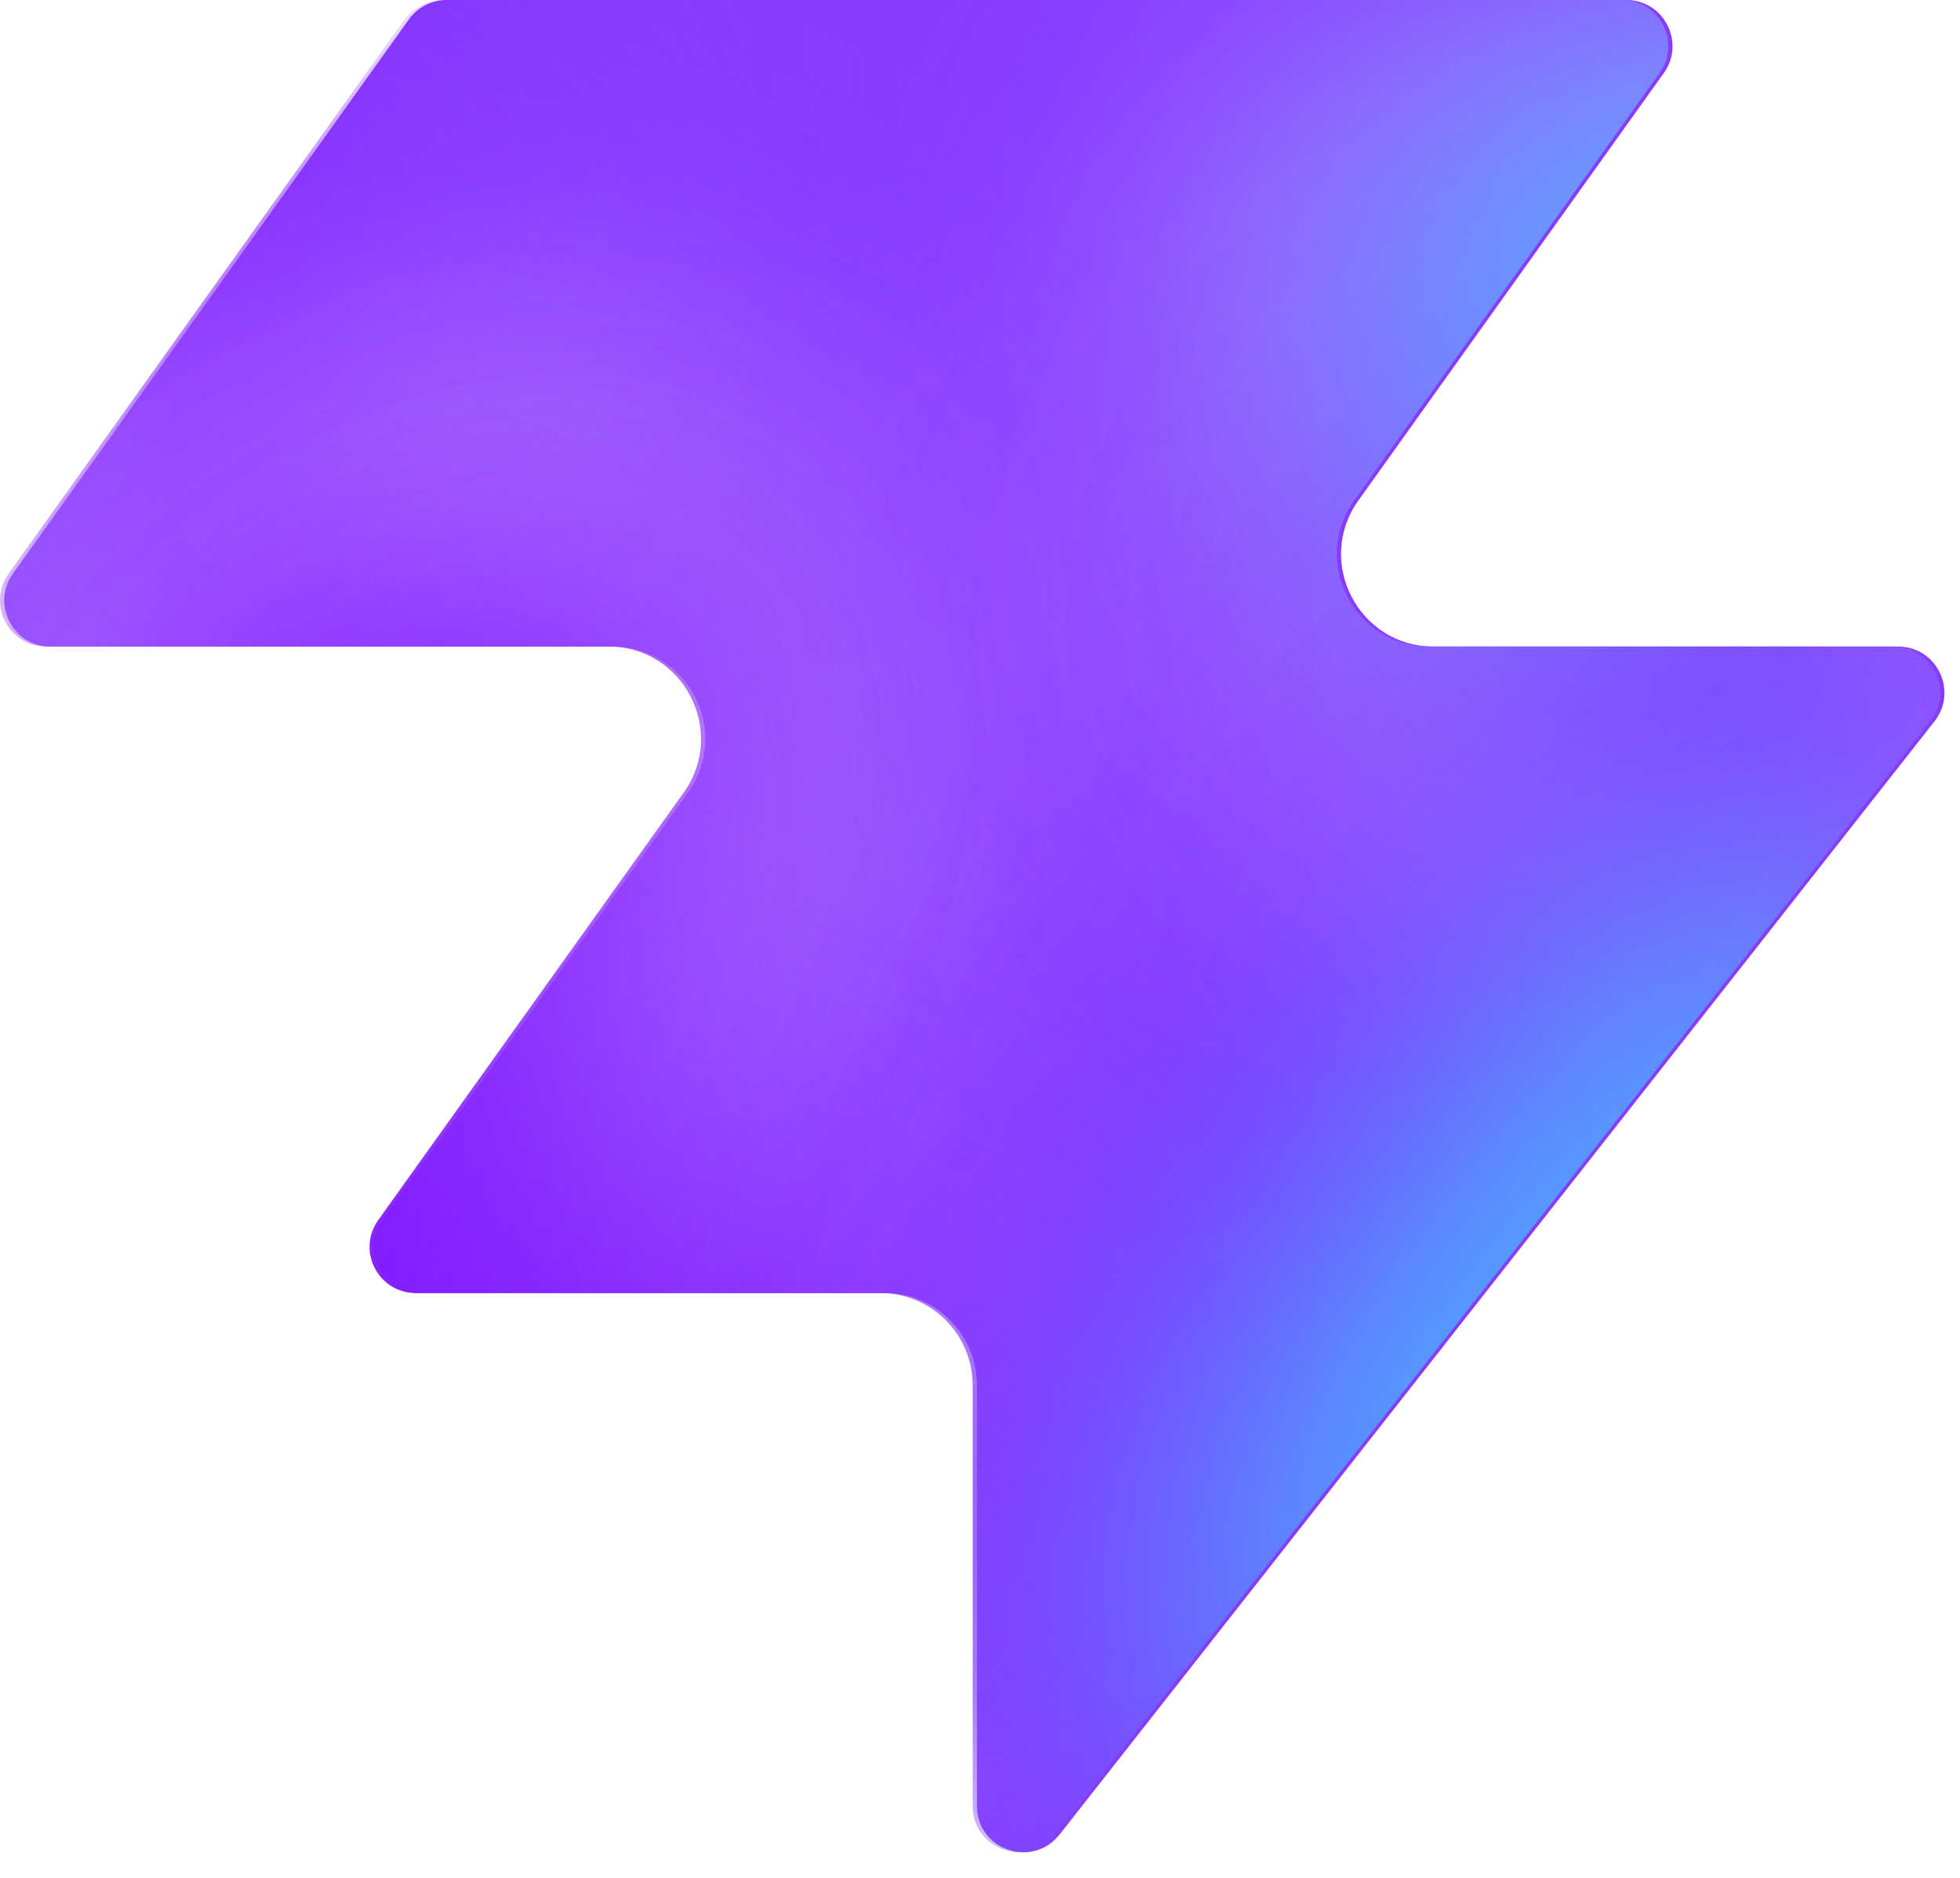
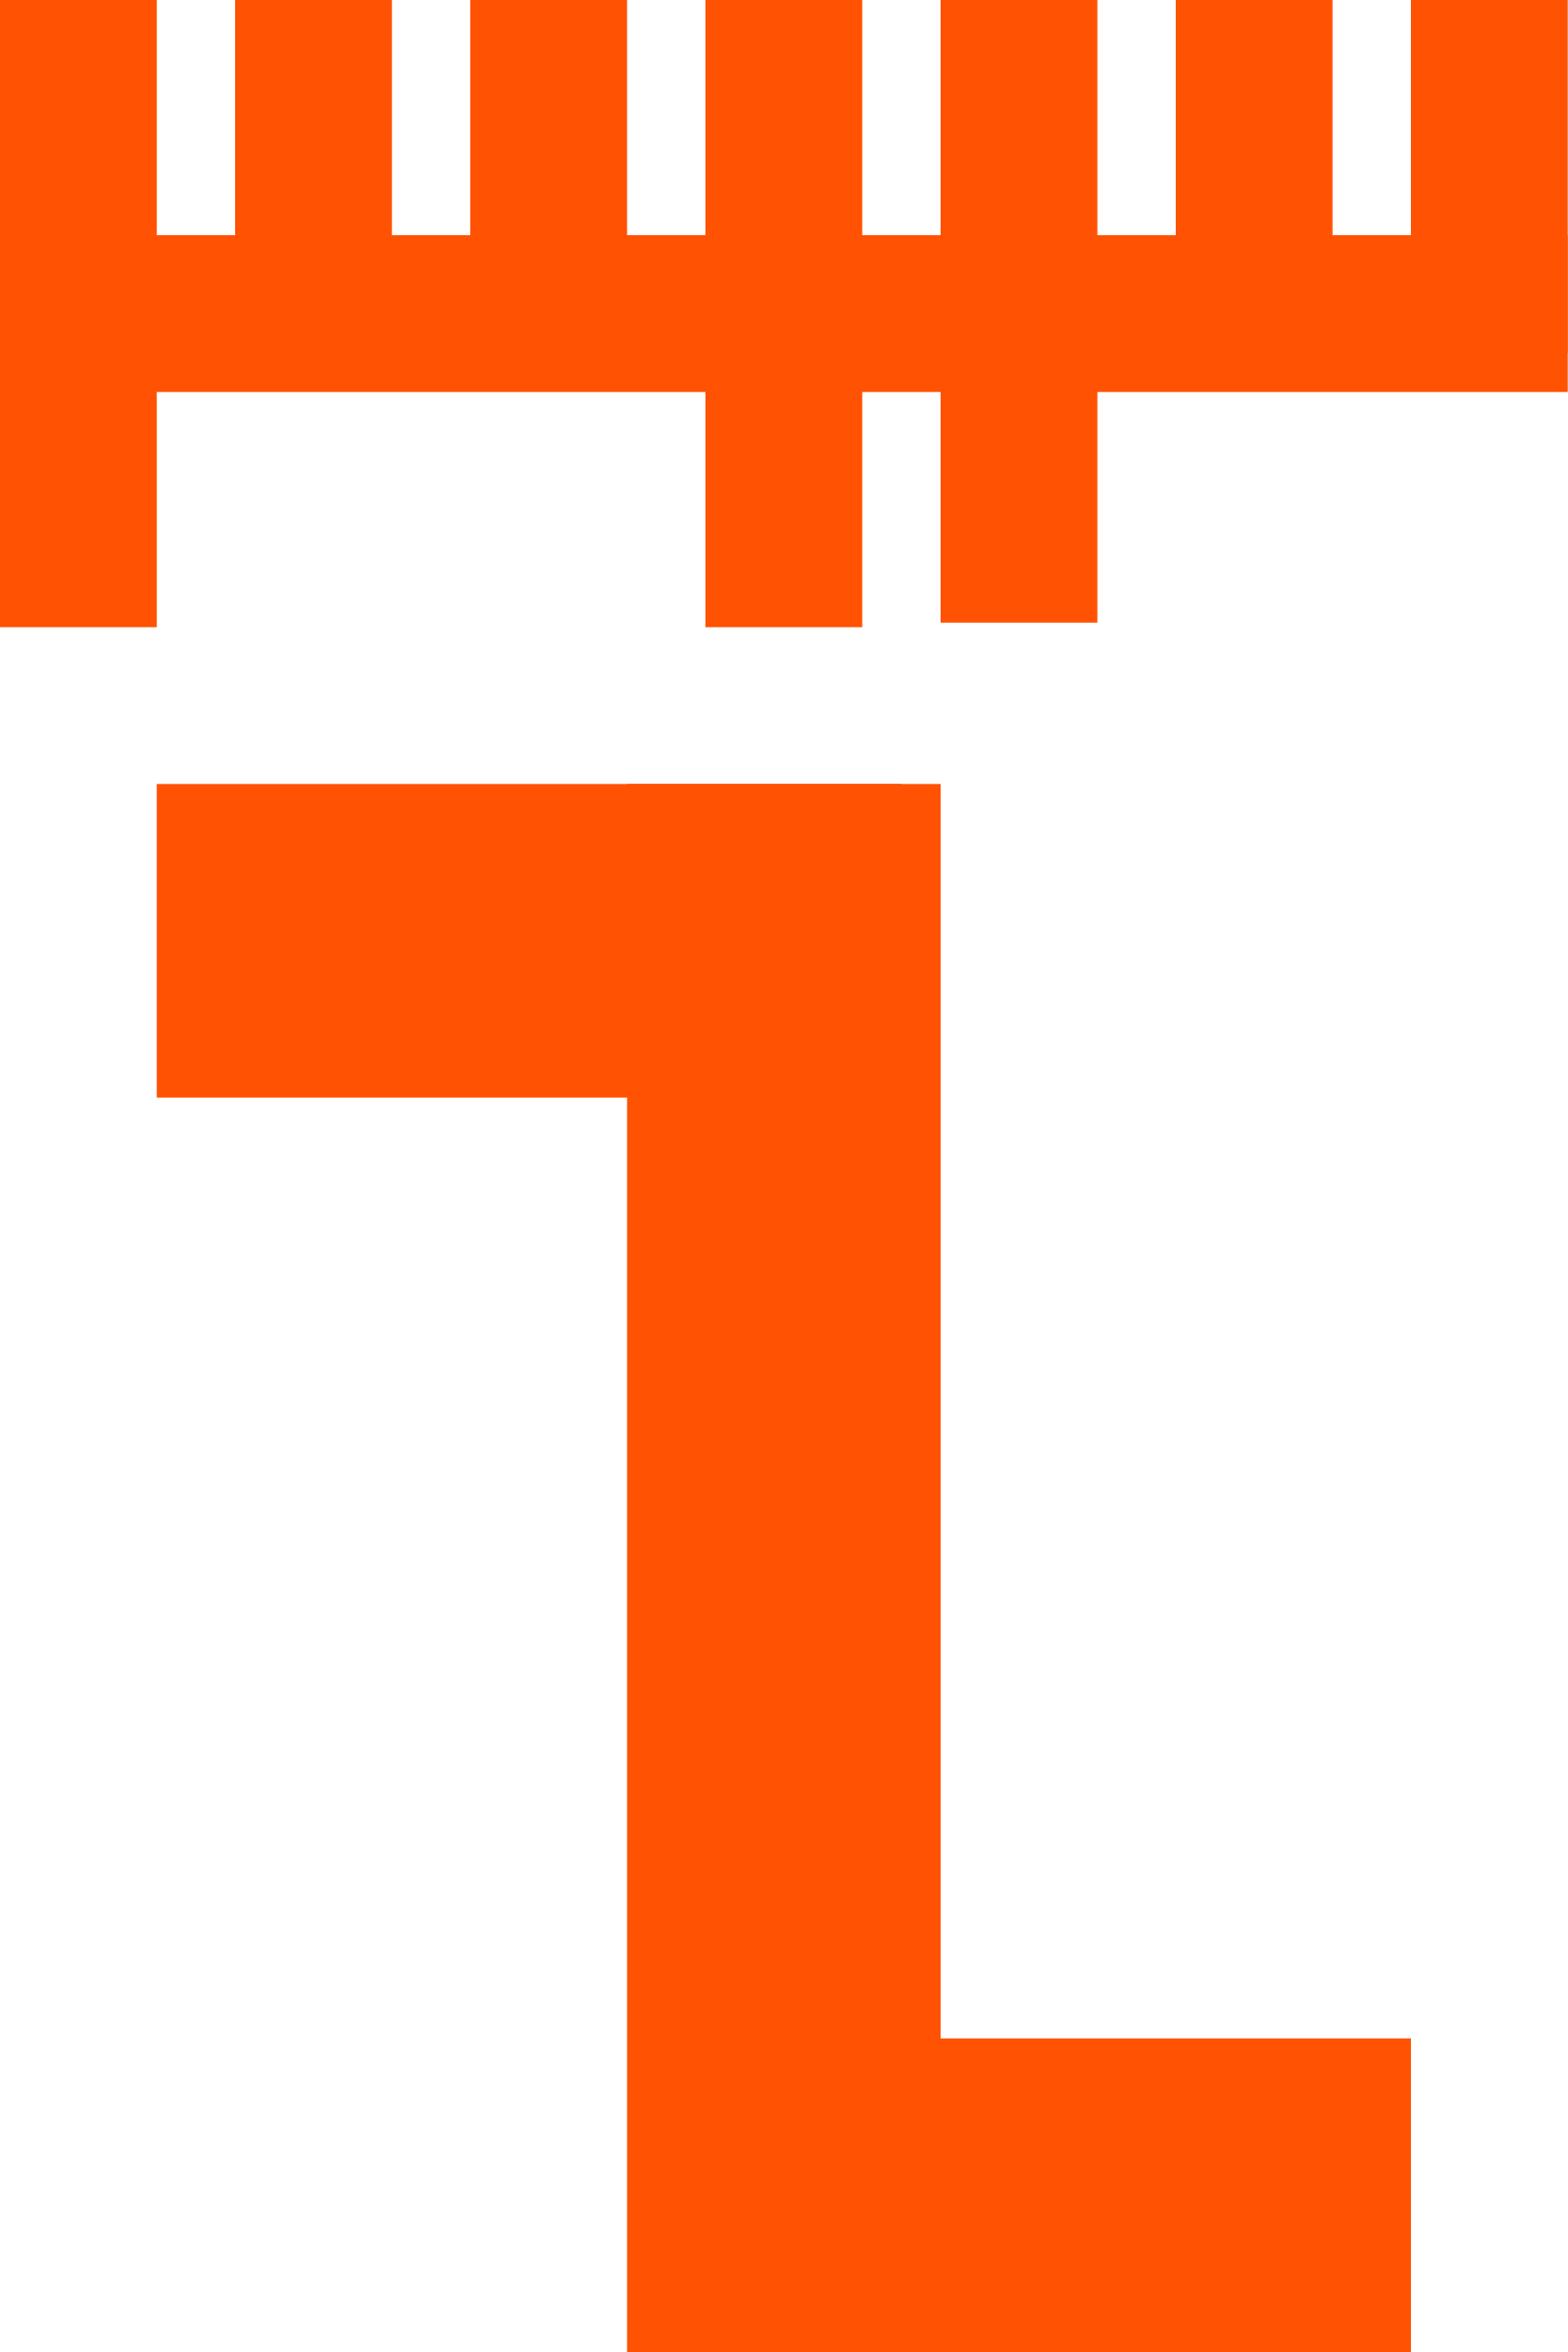
- <svg xmlns="http://www.w3.org/2000/svg" width="48" height="46" fill="none" viewBox="0 0 48 46">
-   <path fill="#863bff" d="M25.946 44.938c-.664.845-2.021.375-2.021-.698V33.937a2.26 2.26 0 0 0-2.262-2.262H10.287c-.92 0-1.456-1.04-.92-1.788l7.48-10.471c1.07-1.497 0-3.578-1.842-3.578H1.237c-.92 0-1.456-1.04-.92-1.788L10.013.474c.214-.297.556-.474.92-.474h28.894c.92 0 1.456 1.04.92 1.788l-7.48 10.471c-1.07 1.498 0 3.579 1.842 3.579h11.377c.943 0 1.473 1.088.89 1.83L25.947 44.94z" style="fill:#863bff;fill:color(display-p3 .525 .23 1);fill-opacity:1" />
-   <mask id="a" width="48" height="46" x="0" y="0" maskUnits="userSpaceOnUse" style="mask-type:alpha">
-     <path fill="#000" d="M25.842 44.938c-.664.844-2.021.375-2.021-.698V33.937a2.26 2.26 0 0 0-2.262-2.262H10.183c-.92 0-1.456-1.04-.92-1.788l7.48-10.471c1.07-1.498 0-3.579-1.842-3.579H1.133c-.92 0-1.456-1.04-.92-1.787L9.91.473c.214-.297.556-.474.92-.474h28.894c.92 0 1.456 1.04.92 1.788l-7.48 10.471c-1.07 1.498 0 3.578 1.842 3.578h11.377c.943 0 1.473 1.088.89 1.832L25.843 44.94z" style="fill:#000;fill-opacity:1" />
-   </mask>
-   <g mask="url(#a)">
-     <g filter="url(#b)">
-       <ellipse cx="5.508" cy="14.704" fill="#ede6ff" rx="5.508" ry="14.704" style="fill:#ede6ff;fill:color(display-p3 .927 .903 1);fill-opacity:1" transform="matrix(.00324 1 1 -.00324 -4.47 31.516)" />
-     </g>
-     <g filter="url(#c)">
-       <ellipse cx="10.399" cy="29.851" fill="#ede6ff" rx="10.399" ry="29.851" style="fill:#ede6ff;fill:color(display-p3 .927 .903 1);fill-opacity:1" transform="matrix(.00324 1 1 -.00324 -39.328 7.883)" />
-     </g>
-     <g filter="url(#d)">
-       <ellipse cx="5.508" cy="30.487" fill="#7e14ff" rx="5.508" ry="30.487" style="fill:#7e14ff;fill:color(display-p3 .492 .077 1);fill-opacity:1" transform="rotate(89.814 -25.913 -14.639)scale(1 -1)" />
-     </g>
-     <g filter="url(#e)">
-       <ellipse cx="5.508" cy="30.599" fill="#7e14ff" rx="5.508" ry="30.599" style="fill:#7e14ff;fill:color(display-p3 .492 .077 1);fill-opacity:1" transform="rotate(89.814 -32.644 -3.334)scale(1 -1)" />
-     </g>
-     <g filter="url(#f)">
-       <ellipse cx="5.508" cy="30.599" fill="#7e14ff" rx="5.508" ry="30.599" style="fill:#7e14ff;fill:color(display-p3 .492 .077 1);fill-opacity:1" transform="matrix(.00324 1 1 -.00324 -34.34 30.47)" />
-     </g>
-     <g filter="url(#g)">
-       <ellipse cx="14.072" cy="22.078" fill="#ede6ff" rx="14.072" ry="22.078" style="fill:#ede6ff;fill:color(display-p3 .927 .903 1);fill-opacity:1" transform="rotate(93.35 24.506 48.493)scale(-1 1)" />
-     </g>
-     <g filter="url(#h)">
-       <ellipse cx="3.47" cy="21.501" fill="#7e14ff" rx="3.47" ry="21.501" style="fill:#7e14ff;fill:color(display-p3 .492 .077 1);fill-opacity:1" transform="rotate(89.009 28.708 47.59)scale(-1 1)" />
-     </g>
-     <g filter="url(#i)">
-       <ellipse cx="3.47" cy="21.501" fill="#7e14ff" rx="3.47" ry="21.501" style="fill:#7e14ff;fill:color(display-p3 .492 .077 1);fill-opacity:1" transform="rotate(89.009 28.708 47.59)scale(-1 1)" />
-     </g>
-     <g filter="url(#j)">
-       <ellipse cx=".387" cy="8.972" fill="#7e14ff" rx="4.407" ry="29.108" style="fill:#7e14ff;fill:color(display-p3 .492 .077 1);fill-opacity:1" transform="rotate(39.51 .387 8.972)" />
-     </g>
-     <g filter="url(#k)">
-       <ellipse cx="47.523" cy="-6.092" fill="#7e14ff" rx="4.407" ry="29.108" style="fill:#7e14ff;fill:color(display-p3 .492 .077 1);fill-opacity:1" transform="rotate(37.892 47.523 -6.092)" />
-     </g>
-     <g filter="url(#l)">
-       <ellipse cx="41.412" cy="6.333" fill="#47bfff" rx="5.971" ry="9.665" style="fill:#47bfff;fill:color(display-p3 .28 .748 1);fill-opacity:1" transform="rotate(37.892 41.412 6.333)" />
-     </g>
-     <g filter="url(#m)">
-       <ellipse cx="-1.879" cy="38.332" fill="#7e14ff" rx="4.407" ry="29.108" style="fill:#7e14ff;fill:color(display-p3 .492 .077 1);fill-opacity:1" transform="rotate(37.892 -1.88 38.332)" />
-     </g>
-     <g filter="url(#n)">
-       <ellipse cx="-1.879" cy="38.332" fill="#7e14ff" rx="4.407" ry="29.108" style="fill:#7e14ff;fill:color(display-p3 .492 .077 1);fill-opacity:1" transform="rotate(37.892 -1.88 38.332)" />
-     </g>
-     <g filter="url(#o)">
-       <ellipse cx="35.651" cy="29.907" fill="#7e14ff" rx="4.407" ry="29.108" style="fill:#7e14ff;fill:color(display-p3 .492 .077 1);fill-opacity:1" transform="rotate(37.892 35.651 29.907)" />
-     </g>
-     <g filter="url(#p)">
-       <ellipse cx="38.418" cy="32.4" fill="#47bfff" rx="5.971" ry="15.297" style="fill:#47bfff;fill:color(display-p3 .28 .748 1);fill-opacity:1" transform="rotate(37.892 38.418 32.4)" />
-     </g>
+ <svg xmlns="http://www.w3.org/2000/svg" id="svg4650" viewBox="0 0 40 60" version="1.1" height="60mm" width="40mm">
+   <defs id="defs4654" />
+   <g style="fill:#ff5203" id="g4648" transform="translate(-121,-70)">
+     <rect id="rect4620" style="paint-order:fill markers stroke" height="8" width="19" y="90" x="125" />
+     <rect id="rect4622" style="paint-order:fill markers stroke" height="40" width="8" y="90" x="137" />
+     <rect id="rect4624" style="paint-order:fill markers stroke" height="8" width="19" y="122" x="138" />
+     <rect id="rect4632" style="paint-order:fill markers stroke" height="16" width="4" y="70" x="121" />
+     <rect id="rect4634" style="paint-order:fill markers stroke" height="9" width="4" y="70" x="127" />
+     <rect id="rect4636" style="paint-order:fill markers stroke" height="16" width="4" y="70" x="139" />
+     <rect id="rect4638" style="paint-order:fill markers stroke" height="15.884" width="4" y="70" x="145" />
+     <rect id="rect4640" style="paint-order:fill markers stroke" height="4" width="39" y="76" x="122" />
+     <rect id="rect4642" style="paint-order:fill markers stroke" height="9" width="4" y="70" x="133" />
+     <rect id="rect4644" style="paint-order:fill markers stroke" height="9" width="4" y="70" x="151" />
+     <rect id="rect4646" style="paint-order:fill markers stroke" height="9" width="4" y="70" x="157" />
  </g>
-   <defs>
-     <filter id="b" width="60.045" height="41.654" x="-19.77" y="16.149" color-interpolation-filters="sRGB" filterUnits="userSpaceOnUse">
-       <feFlood flood-opacity="0" result="BackgroundImageFix" />
-       <feBlend in="SourceGraphic" in2="BackgroundImageFix" result="shape" />
-       <feGaussianBlur result="effect1_foregroundBlur_2002_17158" stdDeviation="7.659" />
-     </filter>
-     <filter id="c" width="90.34" height="51.437" x="-54.613" y="-7.533" color-interpolation-filters="sRGB" filterUnits="userSpaceOnUse">
-       <feFlood flood-opacity="0" result="BackgroundImageFix" />
-       <feBlend in="SourceGraphic" in2="BackgroundImageFix" result="shape" />
-       <feGaussianBlur result="effect1_foregroundBlur_2002_17158" stdDeviation="7.659" />
-     </filter>
-     <filter id="d" width="79.355" height="29.4" x="-49.64" y="2.03" color-interpolation-filters="sRGB" filterUnits="userSpaceOnUse">
-       <feFlood flood-opacity="0" result="BackgroundImageFix" />
-       <feBlend in="SourceGraphic" in2="BackgroundImageFix" result="shape" />
-       <feGaussianBlur result="effect1_foregroundBlur_2002_17158" stdDeviation="4.596" />
-     </filter>
-     <filter id="e" width="79.579" height="29.4" x="-45.045" y="20.029" color-interpolation-filters="sRGB" filterUnits="userSpaceOnUse">
-       <feFlood flood-opacity="0" result="BackgroundImageFix" />
-       <feBlend in="SourceGraphic" in2="BackgroundImageFix" result="shape" />
-       <feGaussianBlur result="effect1_foregroundBlur_2002_17158" stdDeviation="4.596" />
-     </filter>
-     <filter id="f" width="79.579" height="29.4" x="-43.513" y="21.178" color-interpolation-filters="sRGB" filterUnits="userSpaceOnUse">
-       <feFlood flood-opacity="0" result="BackgroundImageFix" />
-       <feBlend in="SourceGraphic" in2="BackgroundImageFix" result="shape" />
-       <feGaussianBlur result="effect1_foregroundBlur_2002_17158" stdDeviation="4.596" />
-     </filter>
-     <filter id="g" width="74.749" height="58.852" x="15.756" y="-17.901" color-interpolation-filters="sRGB" filterUnits="userSpaceOnUse">
-       <feFlood flood-opacity="0" result="BackgroundImageFix" />
-       <feBlend in="SourceGraphic" in2="BackgroundImageFix" result="shape" />
-       <feGaussianBlur result="effect1_foregroundBlur_2002_17158" stdDeviation="7.659" />
-     </filter>
-     <filter id="h" width="61.377" height="25.362" x="23.548" y="2.284" color-interpolation-filters="sRGB" filterUnits="userSpaceOnUse">
-       <feFlood flood-opacity="0" result="BackgroundImageFix" />
-       <feBlend in="SourceGraphic" in2="BackgroundImageFix" result="shape" />
-       <feGaussianBlur result="effect1_foregroundBlur_2002_17158" stdDeviation="4.596" />
-     </filter>
-     <filter id="i" width="61.377" height="25.362" x="23.548" y="2.284" color-interpolation-filters="sRGB" filterUnits="userSpaceOnUse">
-       <feFlood flood-opacity="0" result="BackgroundImageFix" />
-       <feBlend in="SourceGraphic" in2="BackgroundImageFix" result="shape" />
-       <feGaussianBlur result="effect1_foregroundBlur_2002_17158" stdDeviation="4.596" />
-     </filter>
-     <filter id="j" width="56.045" height="63.649" x="-27.636" y="-22.853" color-interpolation-filters="sRGB" filterUnits="userSpaceOnUse">
-       <feFlood flood-opacity="0" result="BackgroundImageFix" />
-       <feBlend in="SourceGraphic" in2="BackgroundImageFix" result="shape" />
-       <feGaussianBlur result="effect1_foregroundBlur_2002_17158" stdDeviation="4.596" />
-     </filter>
-     <filter id="k" width="54.814" height="64.646" x="20.116" y="-38.415" color-interpolation-filters="sRGB" filterUnits="userSpaceOnUse">
-       <feFlood flood-opacity="0" result="BackgroundImageFix" />
-       <feBlend in="SourceGraphic" in2="BackgroundImageFix" result="shape" />
-       <feGaussianBlur result="effect1_foregroundBlur_2002_17158" stdDeviation="4.596" />
-     </filter>
-     <filter id="l" width="33.541" height="35.313" x="24.641" y="-11.323" color-interpolation-filters="sRGB" filterUnits="userSpaceOnUse">
-       <feFlood flood-opacity="0" result="BackgroundImageFix" />
-       <feBlend in="SourceGraphic" in2="BackgroundImageFix" result="shape" />
-       <feGaussianBlur result="effect1_foregroundBlur_2002_17158" stdDeviation="4.596" />
-     </filter>
-     <filter id="m" width="54.814" height="64.646" x="-29.286" y="6.009" color-interpolation-filters="sRGB" filterUnits="userSpaceOnUse">
-       <feFlood flood-opacity="0" result="BackgroundImageFix" />
-       <feBlend in="SourceGraphic" in2="BackgroundImageFix" result="shape" />
-       <feGaussianBlur result="effect1_foregroundBlur_2002_17158" stdDeviation="4.596" />
-     </filter>
-     <filter id="n" width="54.814" height="64.646" x="-29.286" y="6.009" color-interpolation-filters="sRGB" filterUnits="userSpaceOnUse">
-       <feFlood flood-opacity="0" result="BackgroundImageFix" />
-       <feBlend in="SourceGraphic" in2="BackgroundImageFix" result="shape" />
-       <feGaussianBlur result="effect1_foregroundBlur_2002_17158" stdDeviation="4.596" />
-     </filter>
-     <filter id="o" width="54.814" height="64.646" x="8.244" y="-2.416" color-interpolation-filters="sRGB" filterUnits="userSpaceOnUse">
-       <feFlood flood-opacity="0" result="BackgroundImageFix" />
-       <feBlend in="SourceGraphic" in2="BackgroundImageFix" result="shape" />
-       <feGaussianBlur result="effect1_foregroundBlur_2002_17158" stdDeviation="4.596" />
-     </filter>
-     <filter id="p" width="39.409" height="43.623" x="18.713" y="10.588" color-interpolation-filters="sRGB" filterUnits="userSpaceOnUse">
-       <feFlood flood-opacity="0" result="BackgroundImageFix" />
-       <feBlend in="SourceGraphic" in2="BackgroundImageFix" result="shape" />
-       <feGaussianBlur result="effect1_foregroundBlur_2002_17158" stdDeviation="4.596" />
-     </filter>
-   </defs>
</svg>
